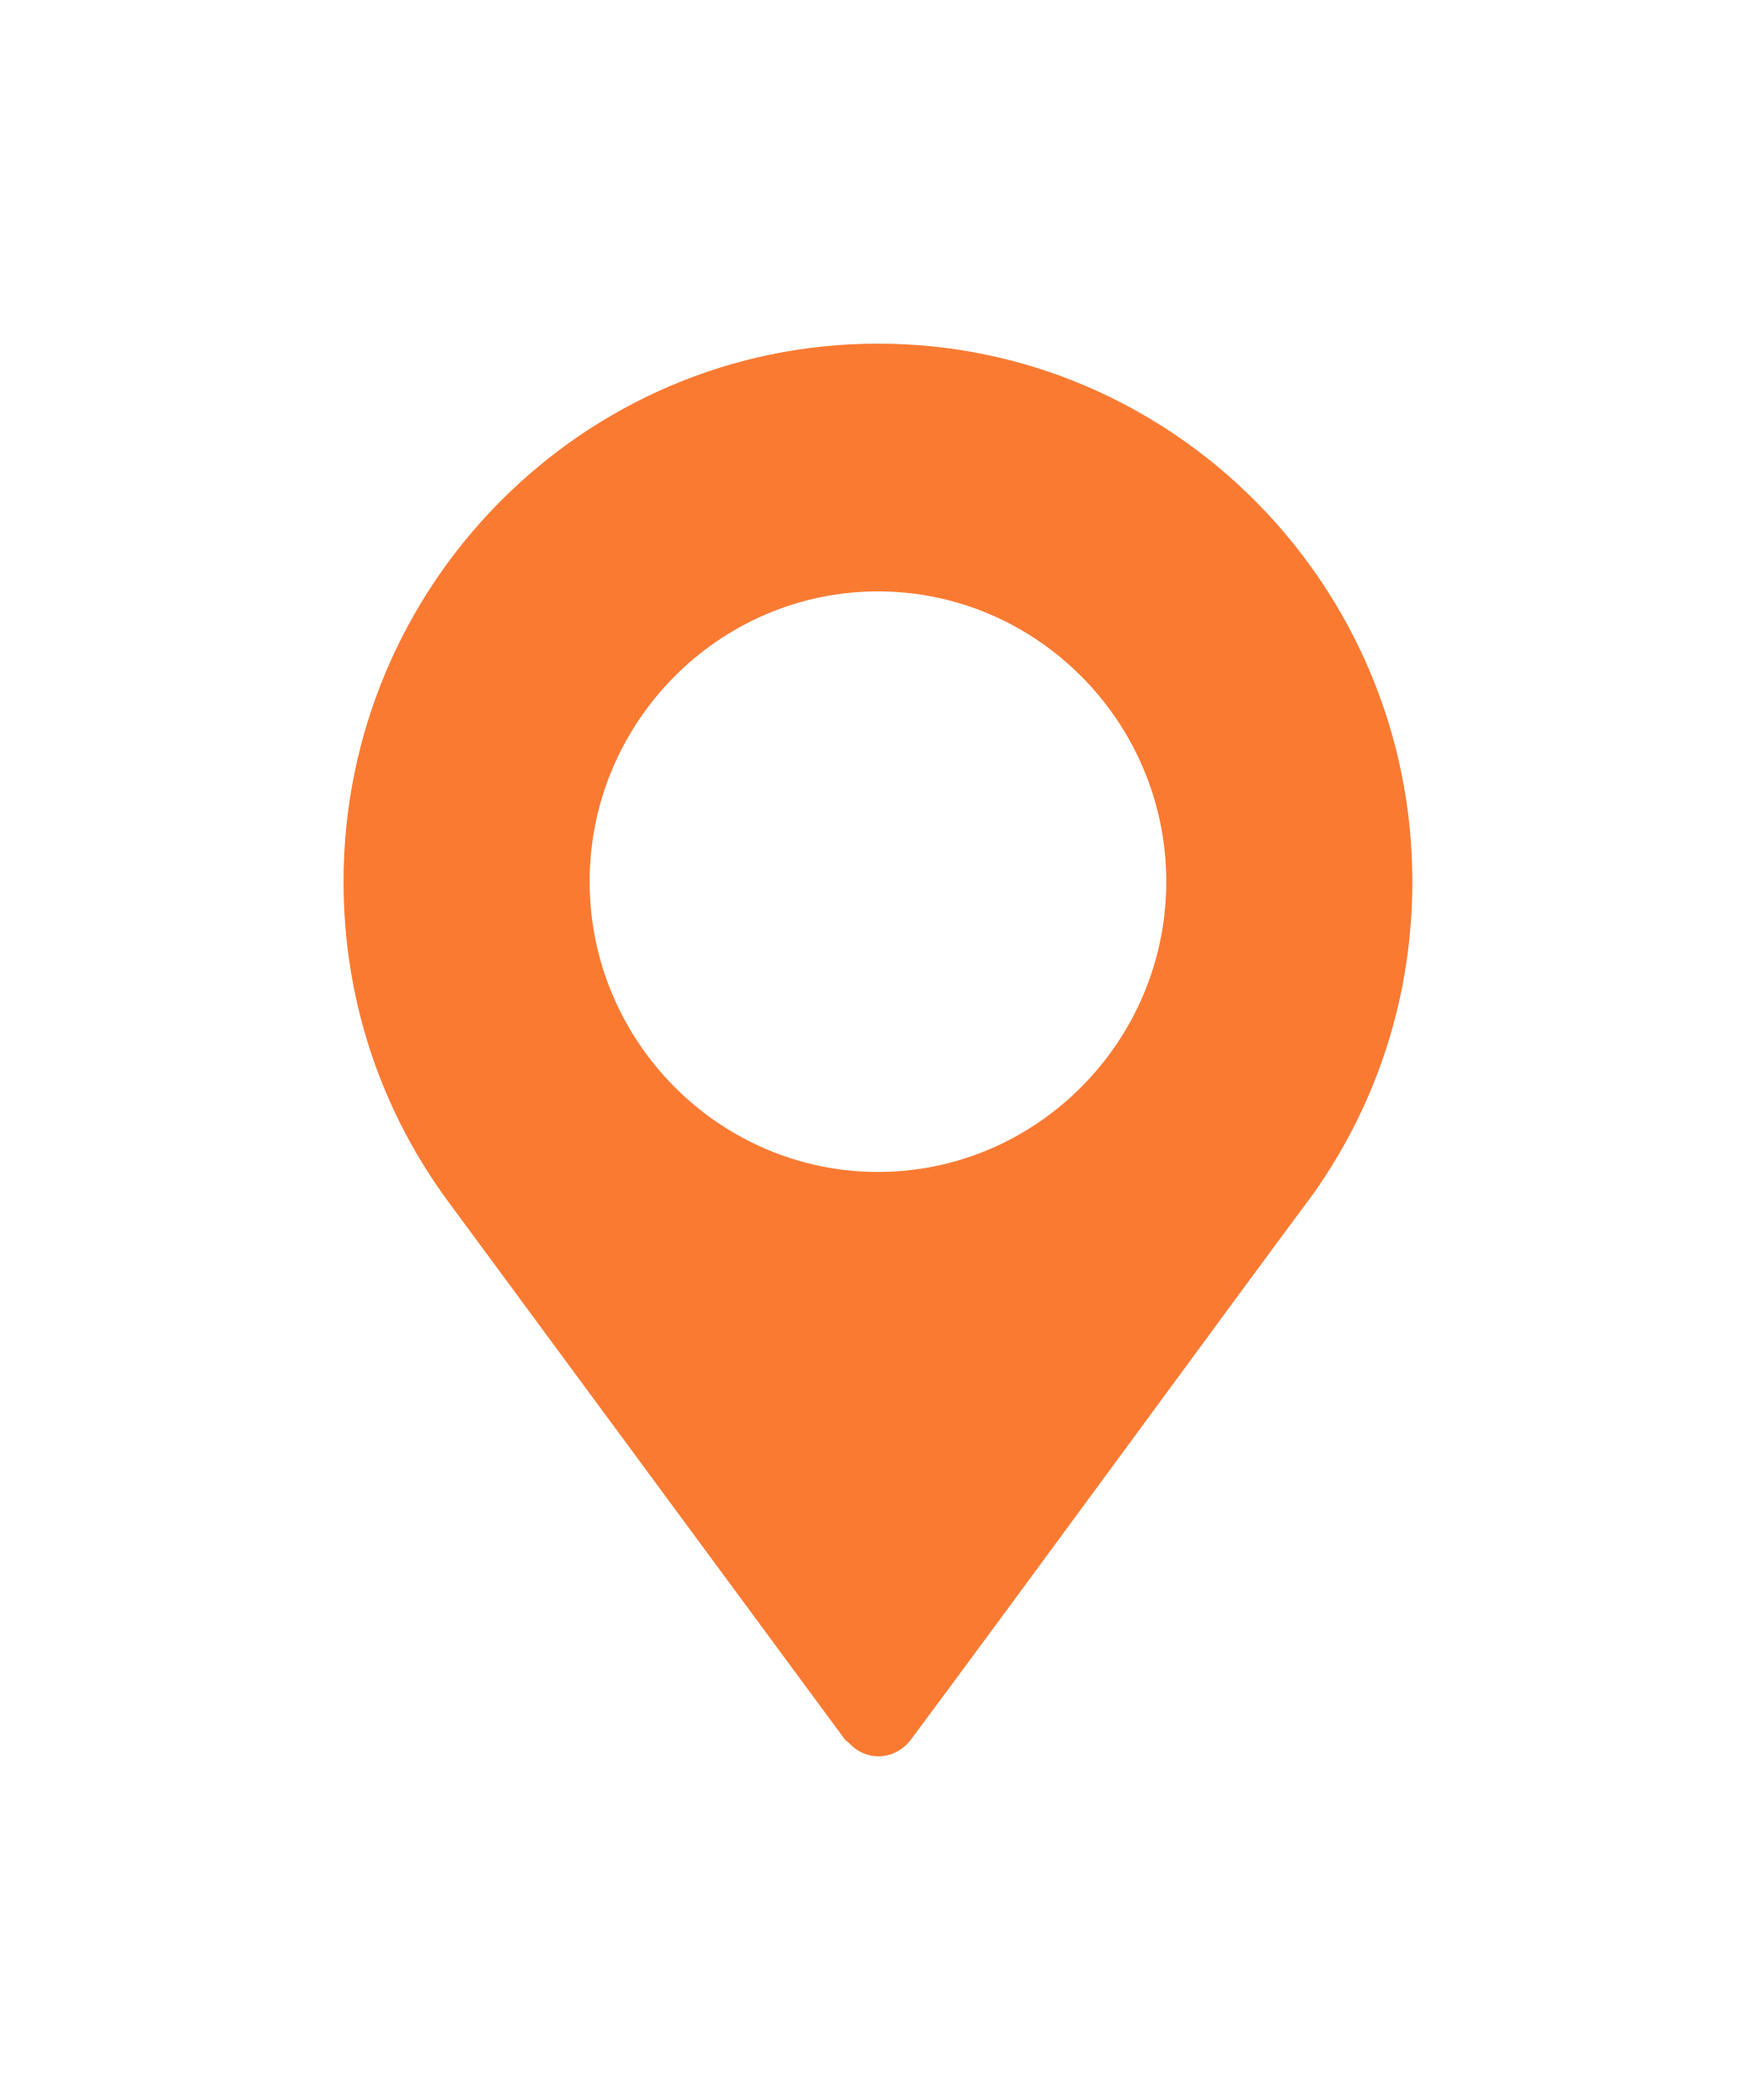
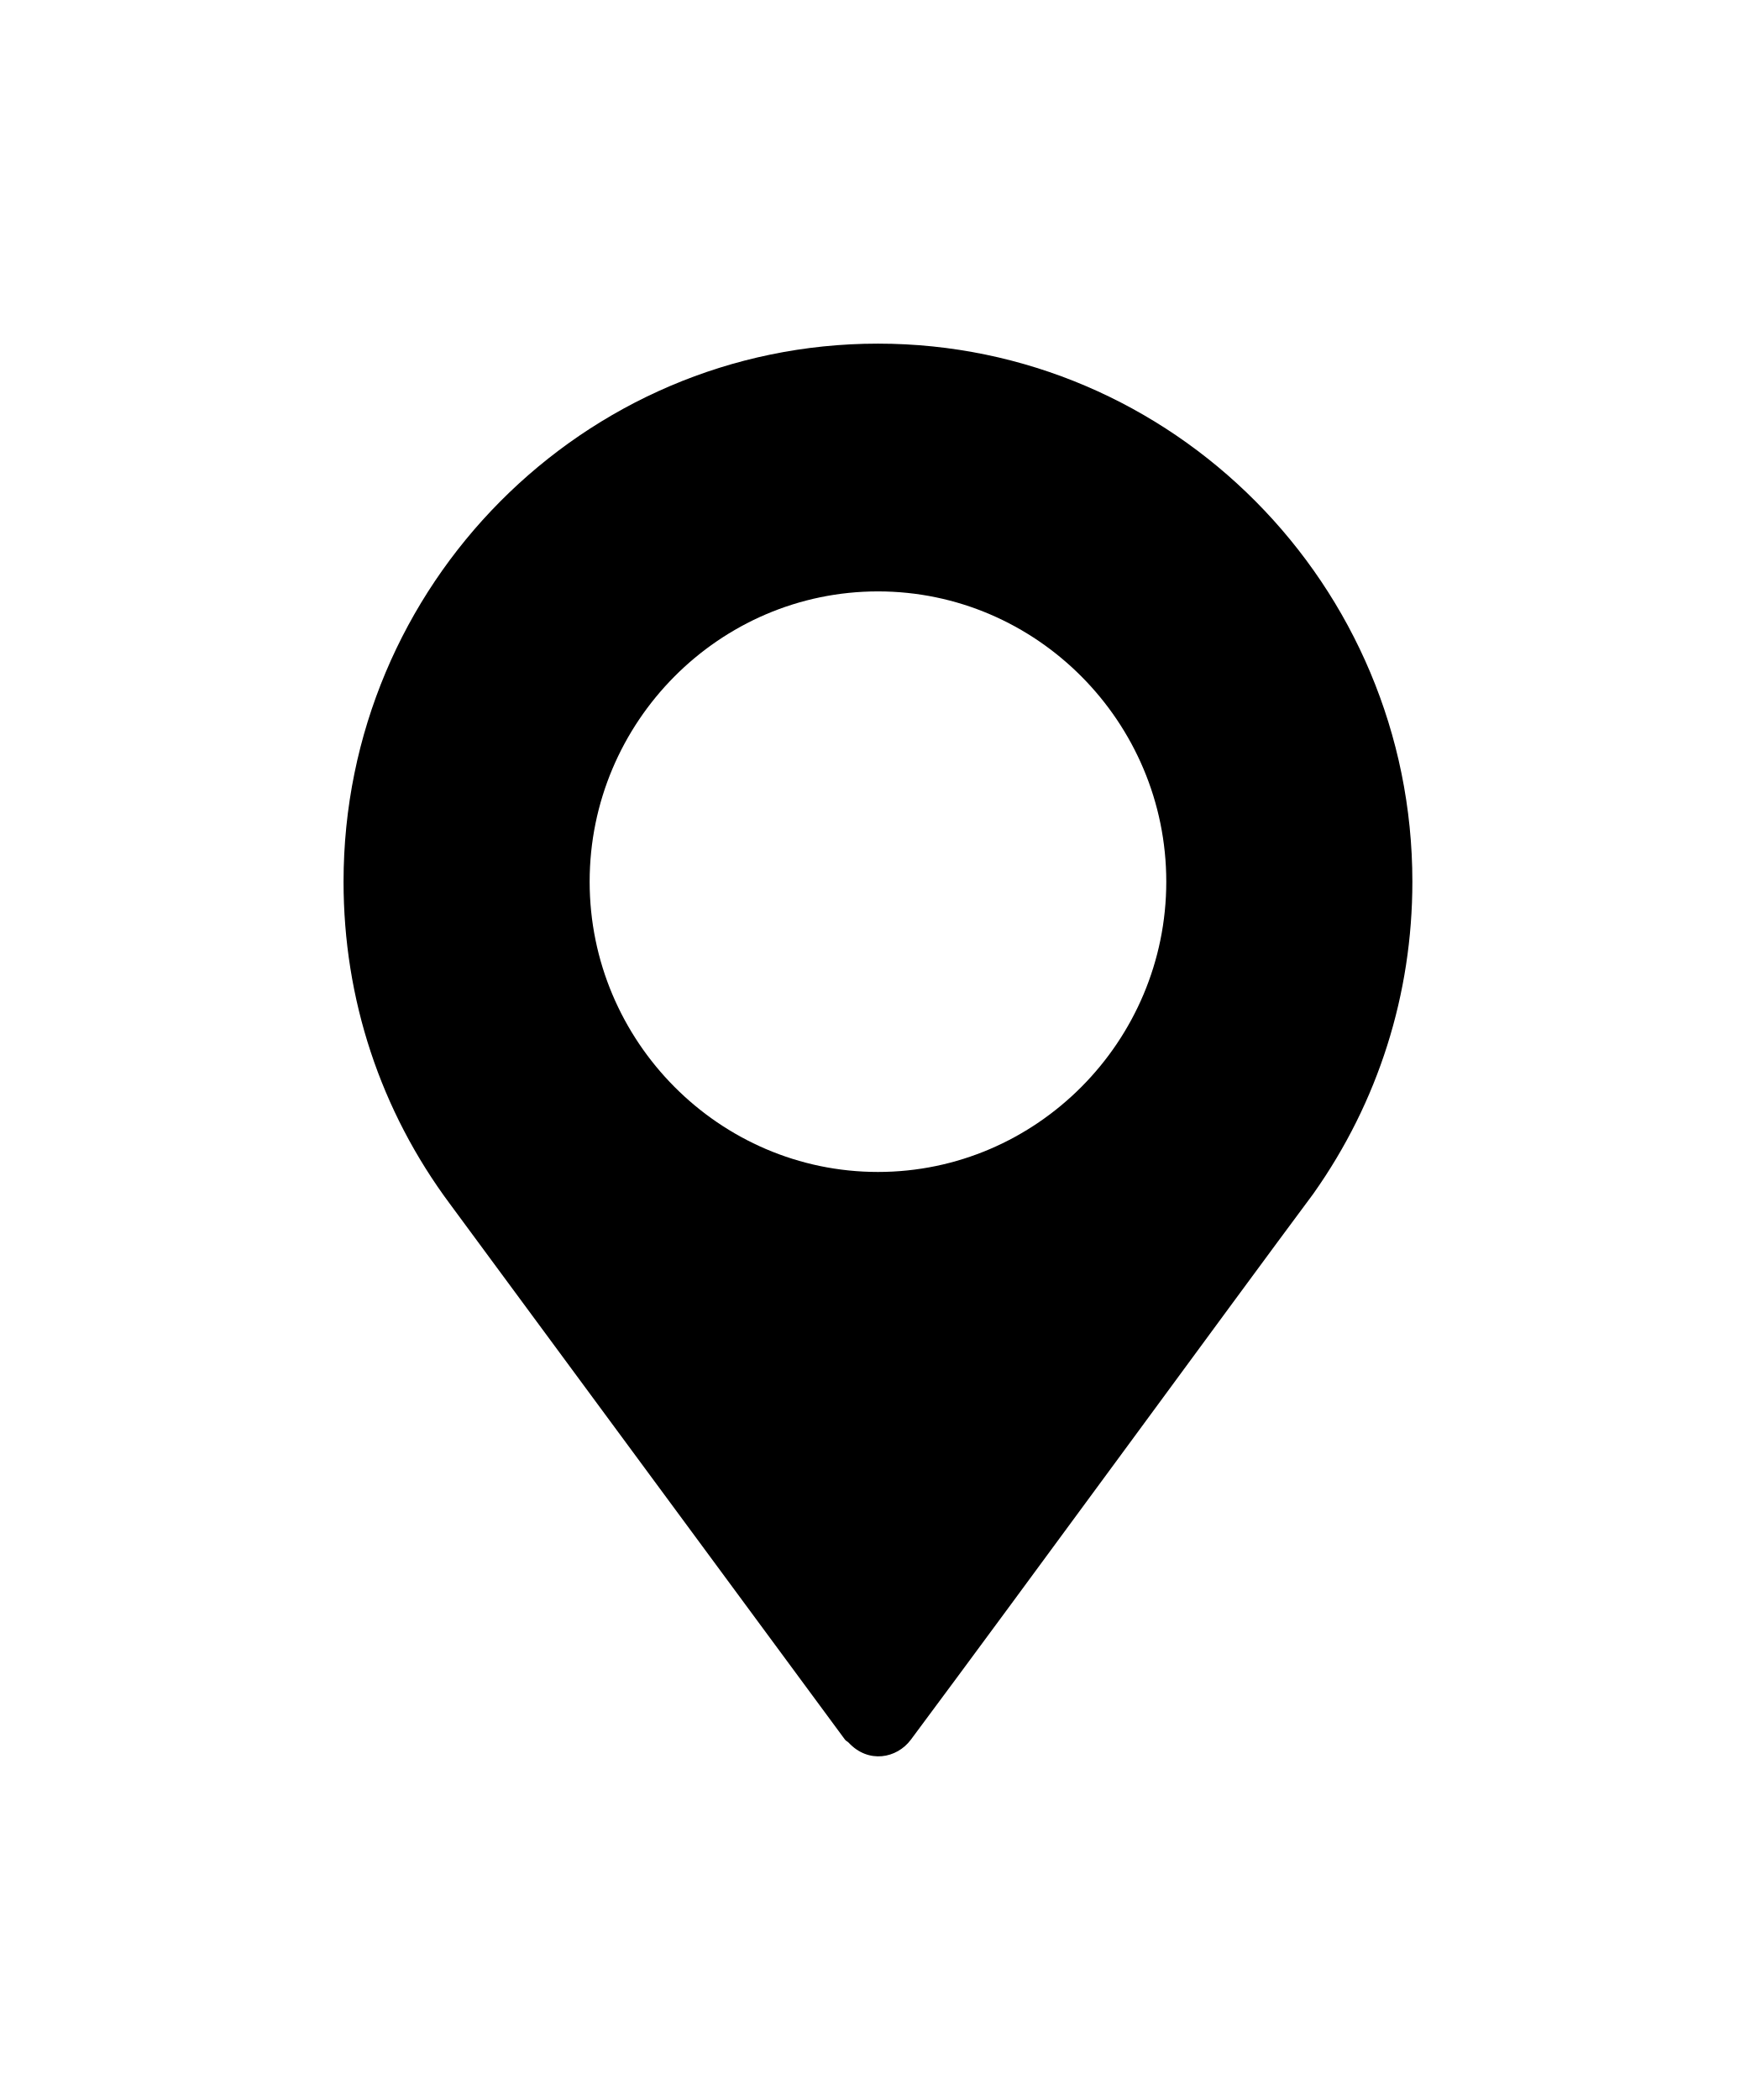
<svg xmlns="http://www.w3.org/2000/svg" width="46px" height="55px" viewBox="0 0 46 55" version="1.1">
  <g id="Page-1" stroke="none" stroke-width="1" fill="none" fill-rule="evenodd">
-     <g id="Promotions-right" transform="translate(-1142, -409)" fill="#FA7A32" fill-rule="nonzero">
+     <g id="Promotions-right" transform="translate(-1142, -409)" fill="#000" fill-rule="nonzero">
      <g id="561176" filter="url(#filter-1)" transform="translate(1151, 418)">
        <path d="M14,0 C6.281,0 0,6.322 0,14.092 C0,17.167 0.965,20.088 2.793,22.54 L13.137,36.563 C13.163,36.597 13.202,36.61 13.231,36.64 C13.748,37.197 14.494,37.057 14.862,36.563 C17.841,32.562 23.301,25.091 25.4,22.272 C25.4,22.272 25.401,22.27 25.402,22.269 L25.415,22.251 C27.106,19.859 28,17.038 28,14.092 C28,6.322 21.719,0 14,0 Z M14,21.694 C9.844,21.694 6.447,18.275 6.447,14.092 C6.447,9.908 9.844,6.489 14,6.489 C18.156,6.489 21.553,9.908 21.553,14.092 C21.553,18.275 18.156,21.694 14,21.694 Z" id="Shape" />
      </g>
    </g>
  </g>
</svg>
